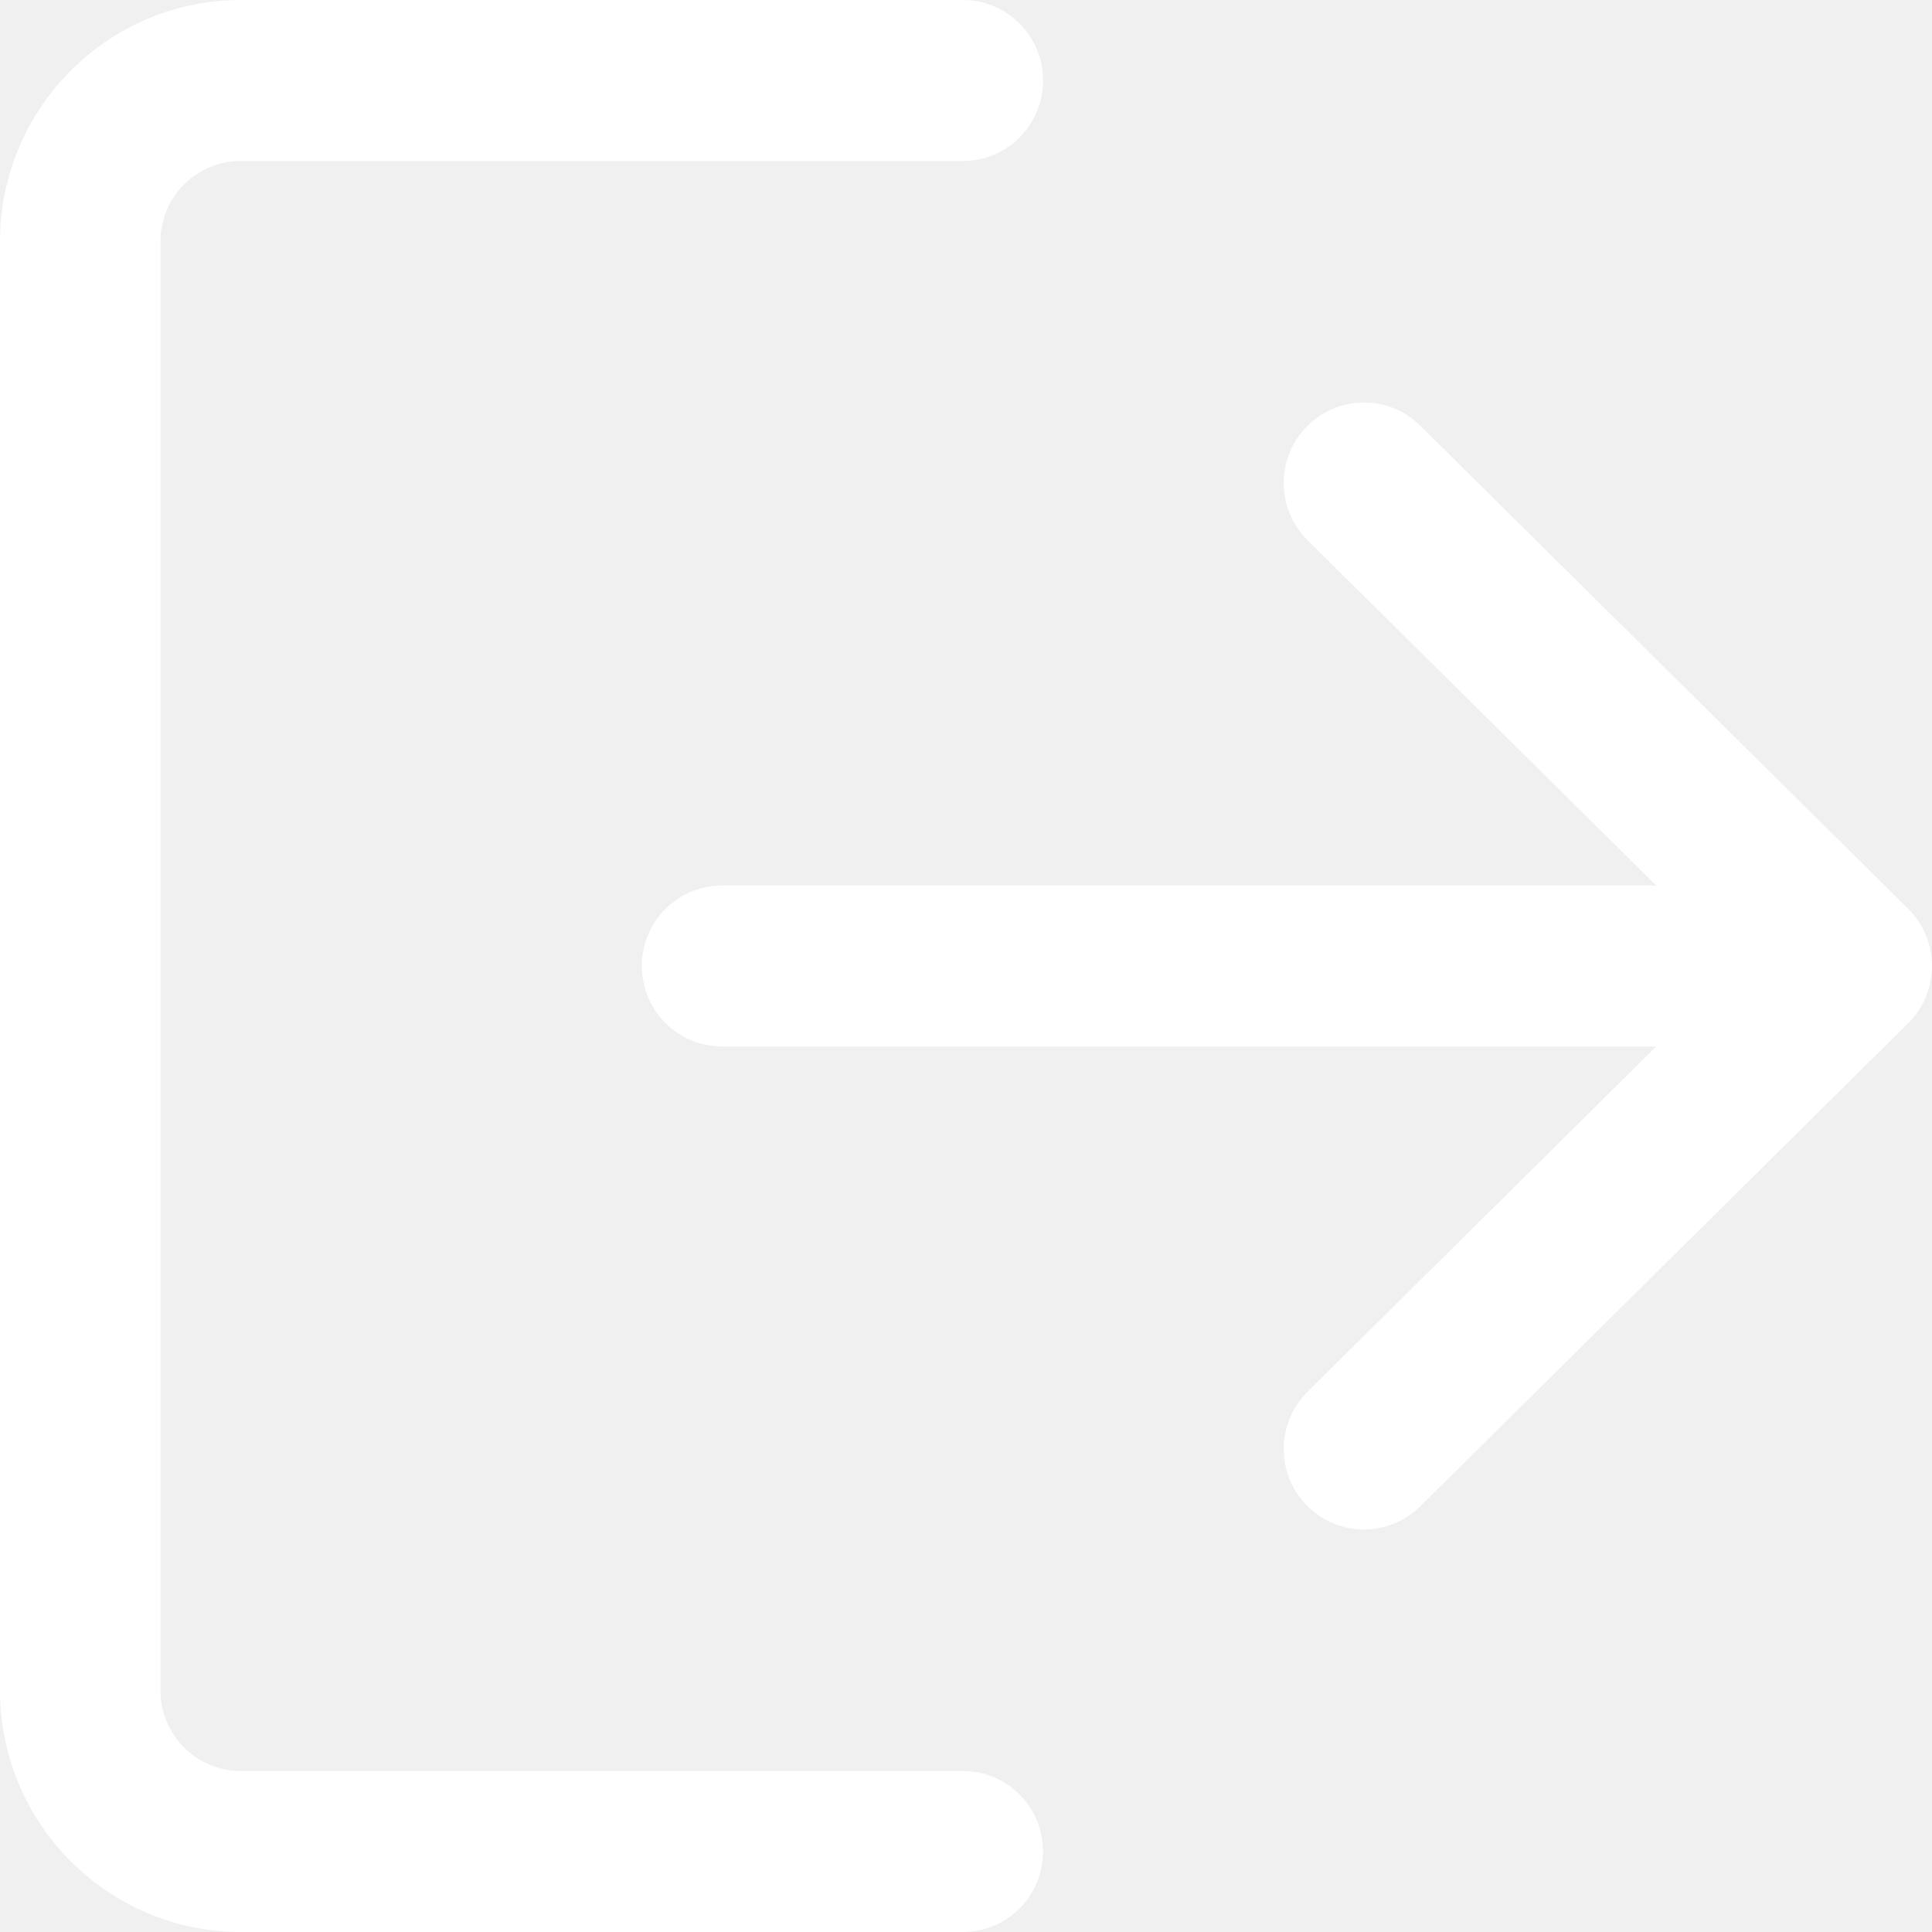
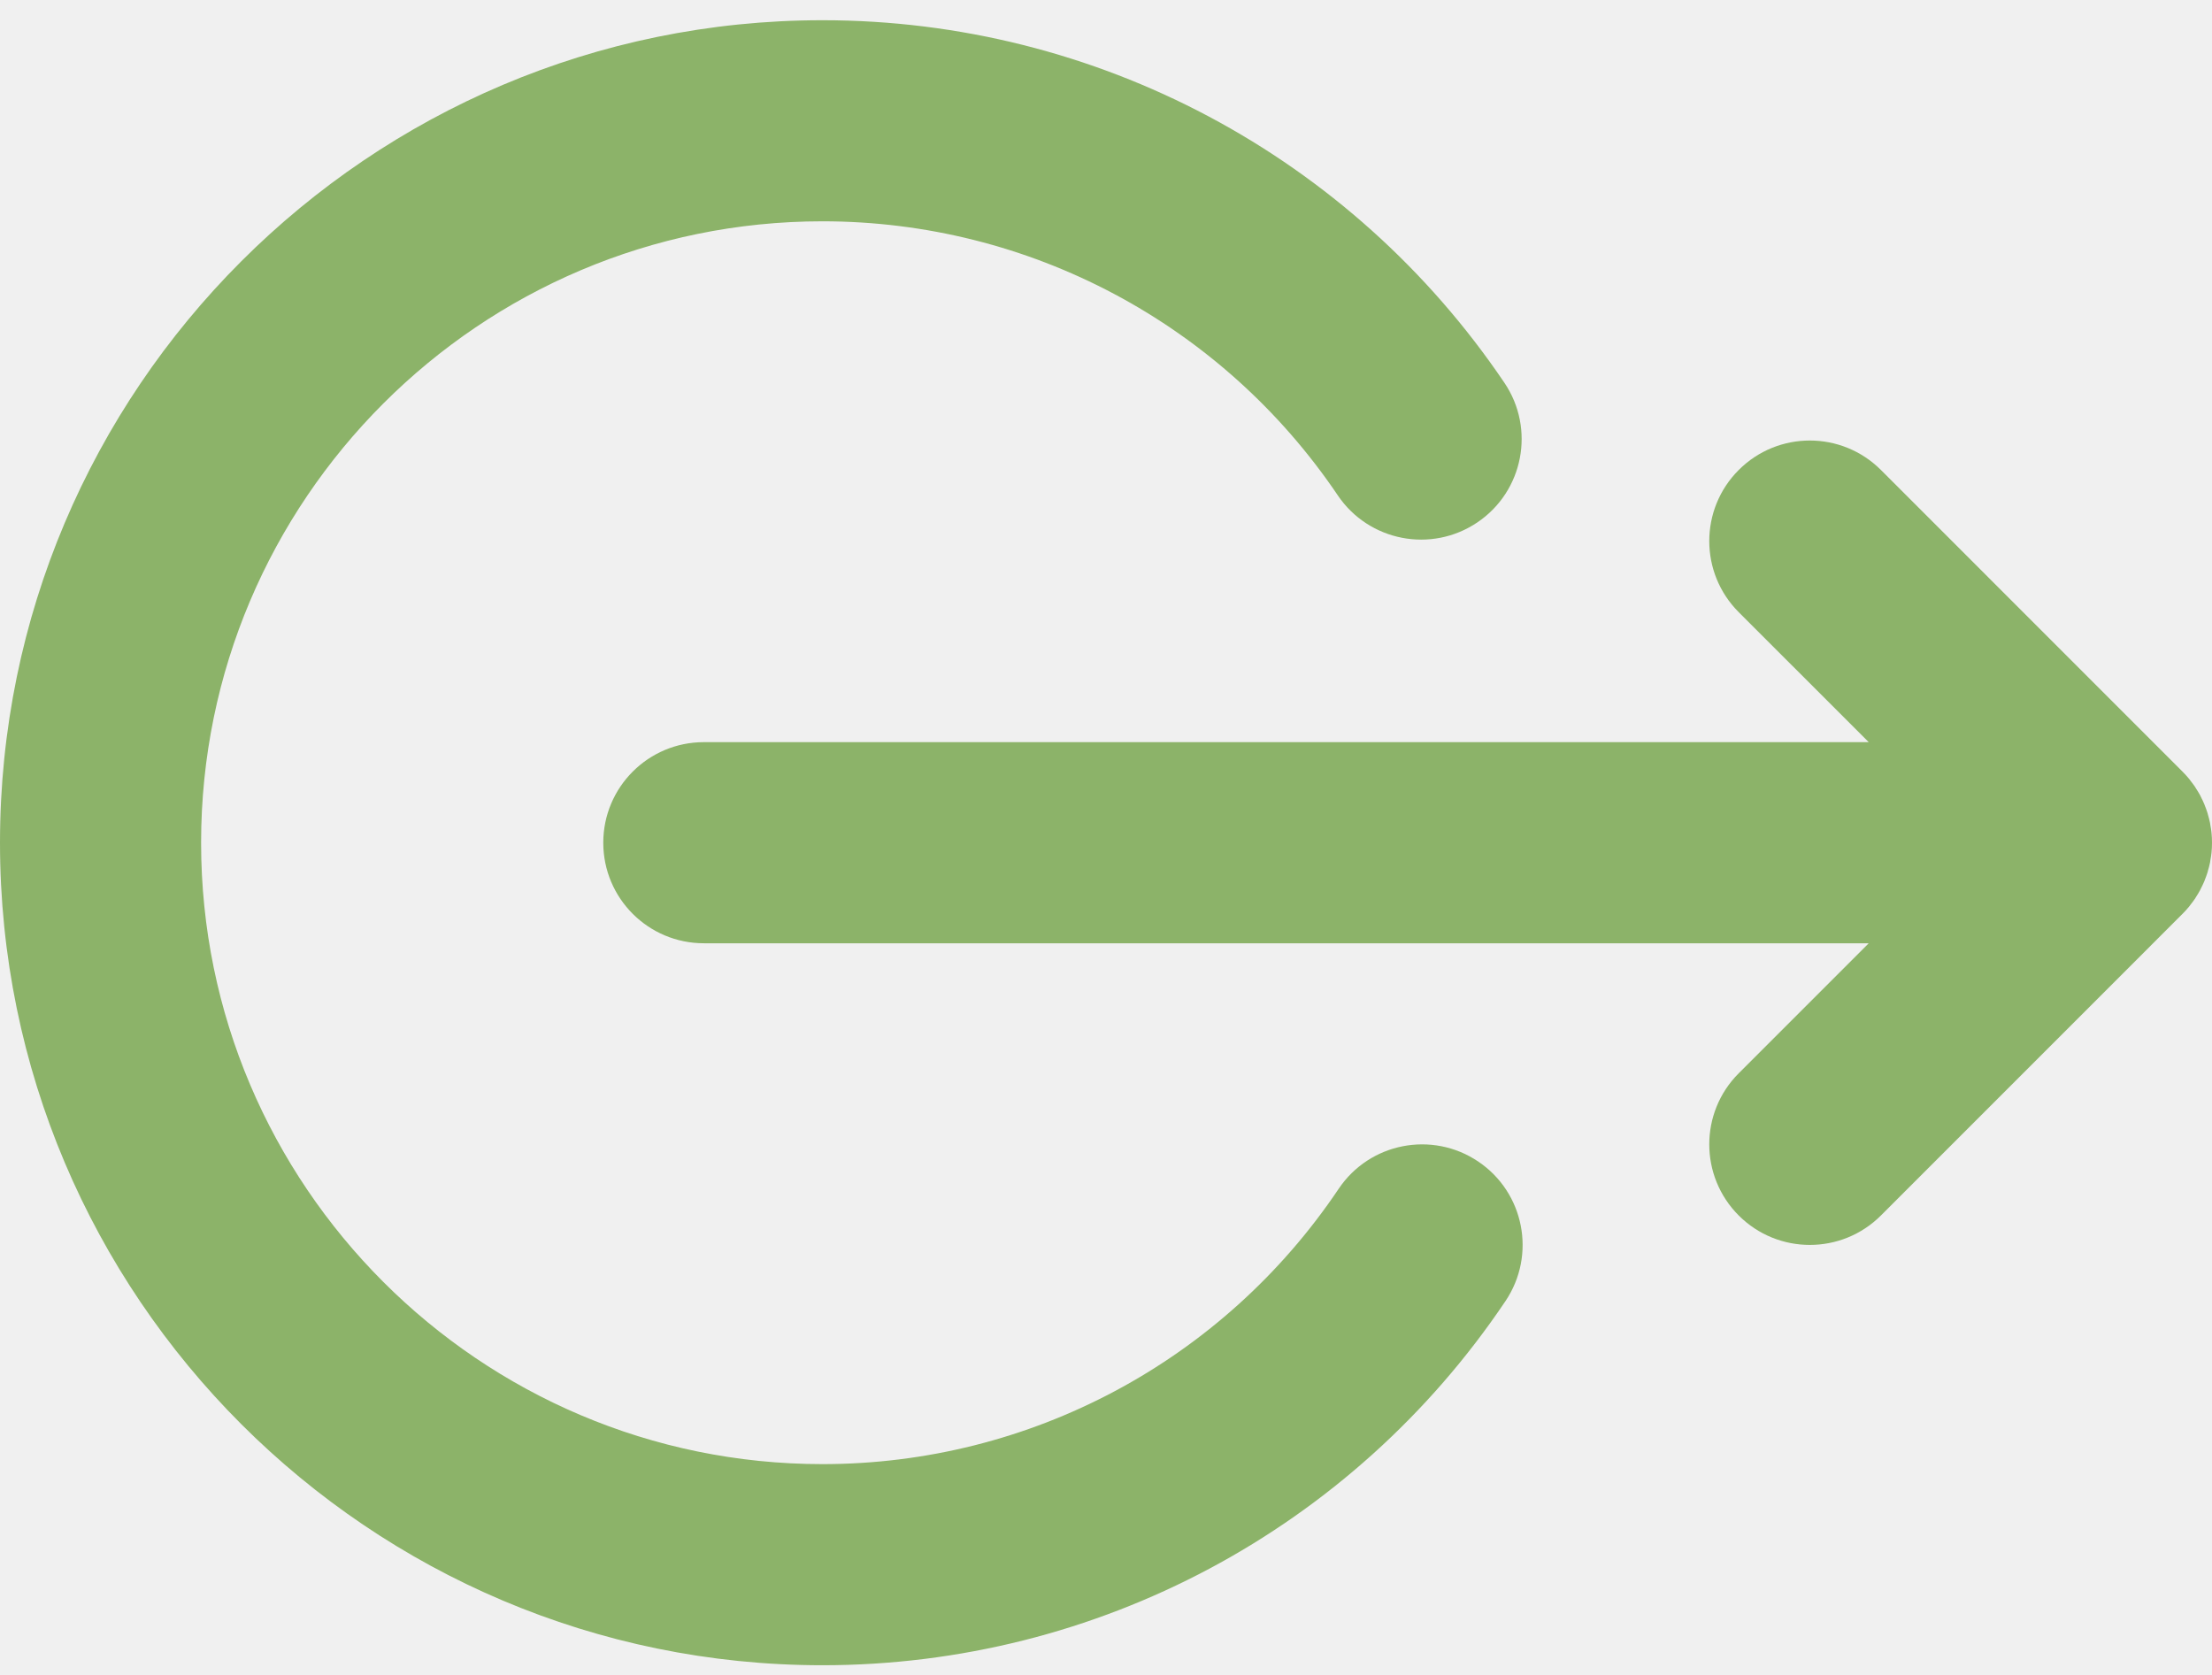
- <svg xmlns="http://www.w3.org/2000/svg" width="32" height="32" viewBox="0 0 32 32" fill="none">
-   <path d="M15.947 29.333H3.987C3.253 29.333 2.658 28.736 2.658 28V4C2.658 3.264 3.253 2.667 3.987 2.667H15.947C16.682 2.667 17.276 2.071 17.276 1.333C17.276 0.596 16.682 0 15.947 0H3.987C1.789 0 0 1.795 0 4V28C0 30.205 1.789 32 3.987 32H15.947C16.682 32 17.276 31.404 17.276 30.667C17.276 29.929 16.682 29.333 15.947 29.333Z" fill="white" />
-   <path d="M31.604 15.051L23.524 7.051C23.003 6.533 22.161 6.54 21.645 7.064C21.129 7.588 21.135 8.432 21.658 8.949L27.432 14.667H11.96C11.225 14.667 10.631 15.263 10.631 16C10.631 16.737 11.225 17.333 11.96 17.333H27.432L21.658 23.051C21.135 23.568 21.131 24.412 21.645 24.936C21.905 25.2 22.248 25.333 22.591 25.333C22.929 25.333 23.266 25.205 23.524 24.949L31.604 16.949C31.856 16.699 32 16.357 32 16C32 15.643 31.858 15.303 31.604 15.051Z" fill="white" />
+ <svg xmlns="http://www.w3.org/2000/svg" width="70" height="53" viewBox="0 0 70 53" fill="none">
+   <path d="M59.137 23.485L22.273 23.485C20.516 23.485 19.091 24.91 19.091 26.667C19.091 28.425 20.516 29.849 22.273 29.849L59.137 29.849L55.023 33.963C53.78 35.205 53.78 37.22 55.023 38.463C56.265 39.705 58.28 39.705 59.523 38.463L69.067 28.918C69.141 28.844 69.211 28.767 69.277 28.686C69.293 28.667 69.307 28.646 69.323 28.625C69.371 28.564 69.419 28.502 69.463 28.436C69.475 28.417 69.486 28.397 69.498 28.378C69.542 28.31 69.585 28.241 69.623 28.169C69.631 28.154 69.637 28.14 69.644 28.125C69.684 28.047 69.723 27.968 69.757 27.887C69.761 27.877 69.764 27.866 69.768 27.856C69.802 27.771 69.835 27.684 69.862 27.595C69.865 27.583 69.867 27.572 69.87 27.56C69.896 27.473 69.92 27.384 69.938 27.294C69.943 27.267 69.945 27.239 69.95 27.212C69.963 27.137 69.977 27.061 69.984 26.985C69.995 26.88 70 26.774 70 26.667C70 26.561 69.995 26.455 69.984 26.35C69.977 26.272 69.963 26.196 69.95 26.12C69.945 26.094 69.943 26.067 69.938 26.041C69.919 25.95 69.896 25.86 69.87 25.772C69.867 25.762 69.865 25.751 69.862 25.74C69.835 25.65 69.802 25.563 69.767 25.476C69.764 25.467 69.761 25.457 69.757 25.448C69.723 25.366 69.684 25.286 69.644 25.208C69.637 25.194 69.631 25.18 69.624 25.166C69.585 25.094 69.541 25.024 69.497 24.955C69.485 24.936 69.475 24.917 69.463 24.898C69.419 24.833 69.371 24.771 69.322 24.709C69.307 24.689 69.293 24.668 69.277 24.648C69.211 24.568 69.141 24.491 69.067 24.417L59.523 14.872C58.901 14.251 58.087 13.94 57.273 13.94C56.458 13.94 55.644 14.251 55.023 14.872C53.78 16.115 53.78 18.129 55.023 19.372L59.137 23.485Z" fill="#8CB369" />
+   <path d="M26.028 52.695C34.713 52.695 42.793 48.386 47.643 41.17C48.623 39.711 48.236 37.734 46.777 36.754C45.319 35.774 43.342 36.161 42.362 37.62C38.696 43.075 32.59 46.331 26.028 46.331C15.185 46.331 6.364 37.51 6.364 26.667C6.364 15.825 15.185 7.003 26.028 7.003C32.571 7.003 38.667 10.245 42.335 15.675C43.319 17.131 45.297 17.514 46.753 16.53C48.209 15.547 48.592 13.569 47.608 12.113C42.755 4.929 34.687 0.64 26.028 0.64C11.676 0.64 0 12.316 0 26.667C0 41.019 11.676 52.695 26.028 52.695Z" fill="#8CB369" />
</svg>
